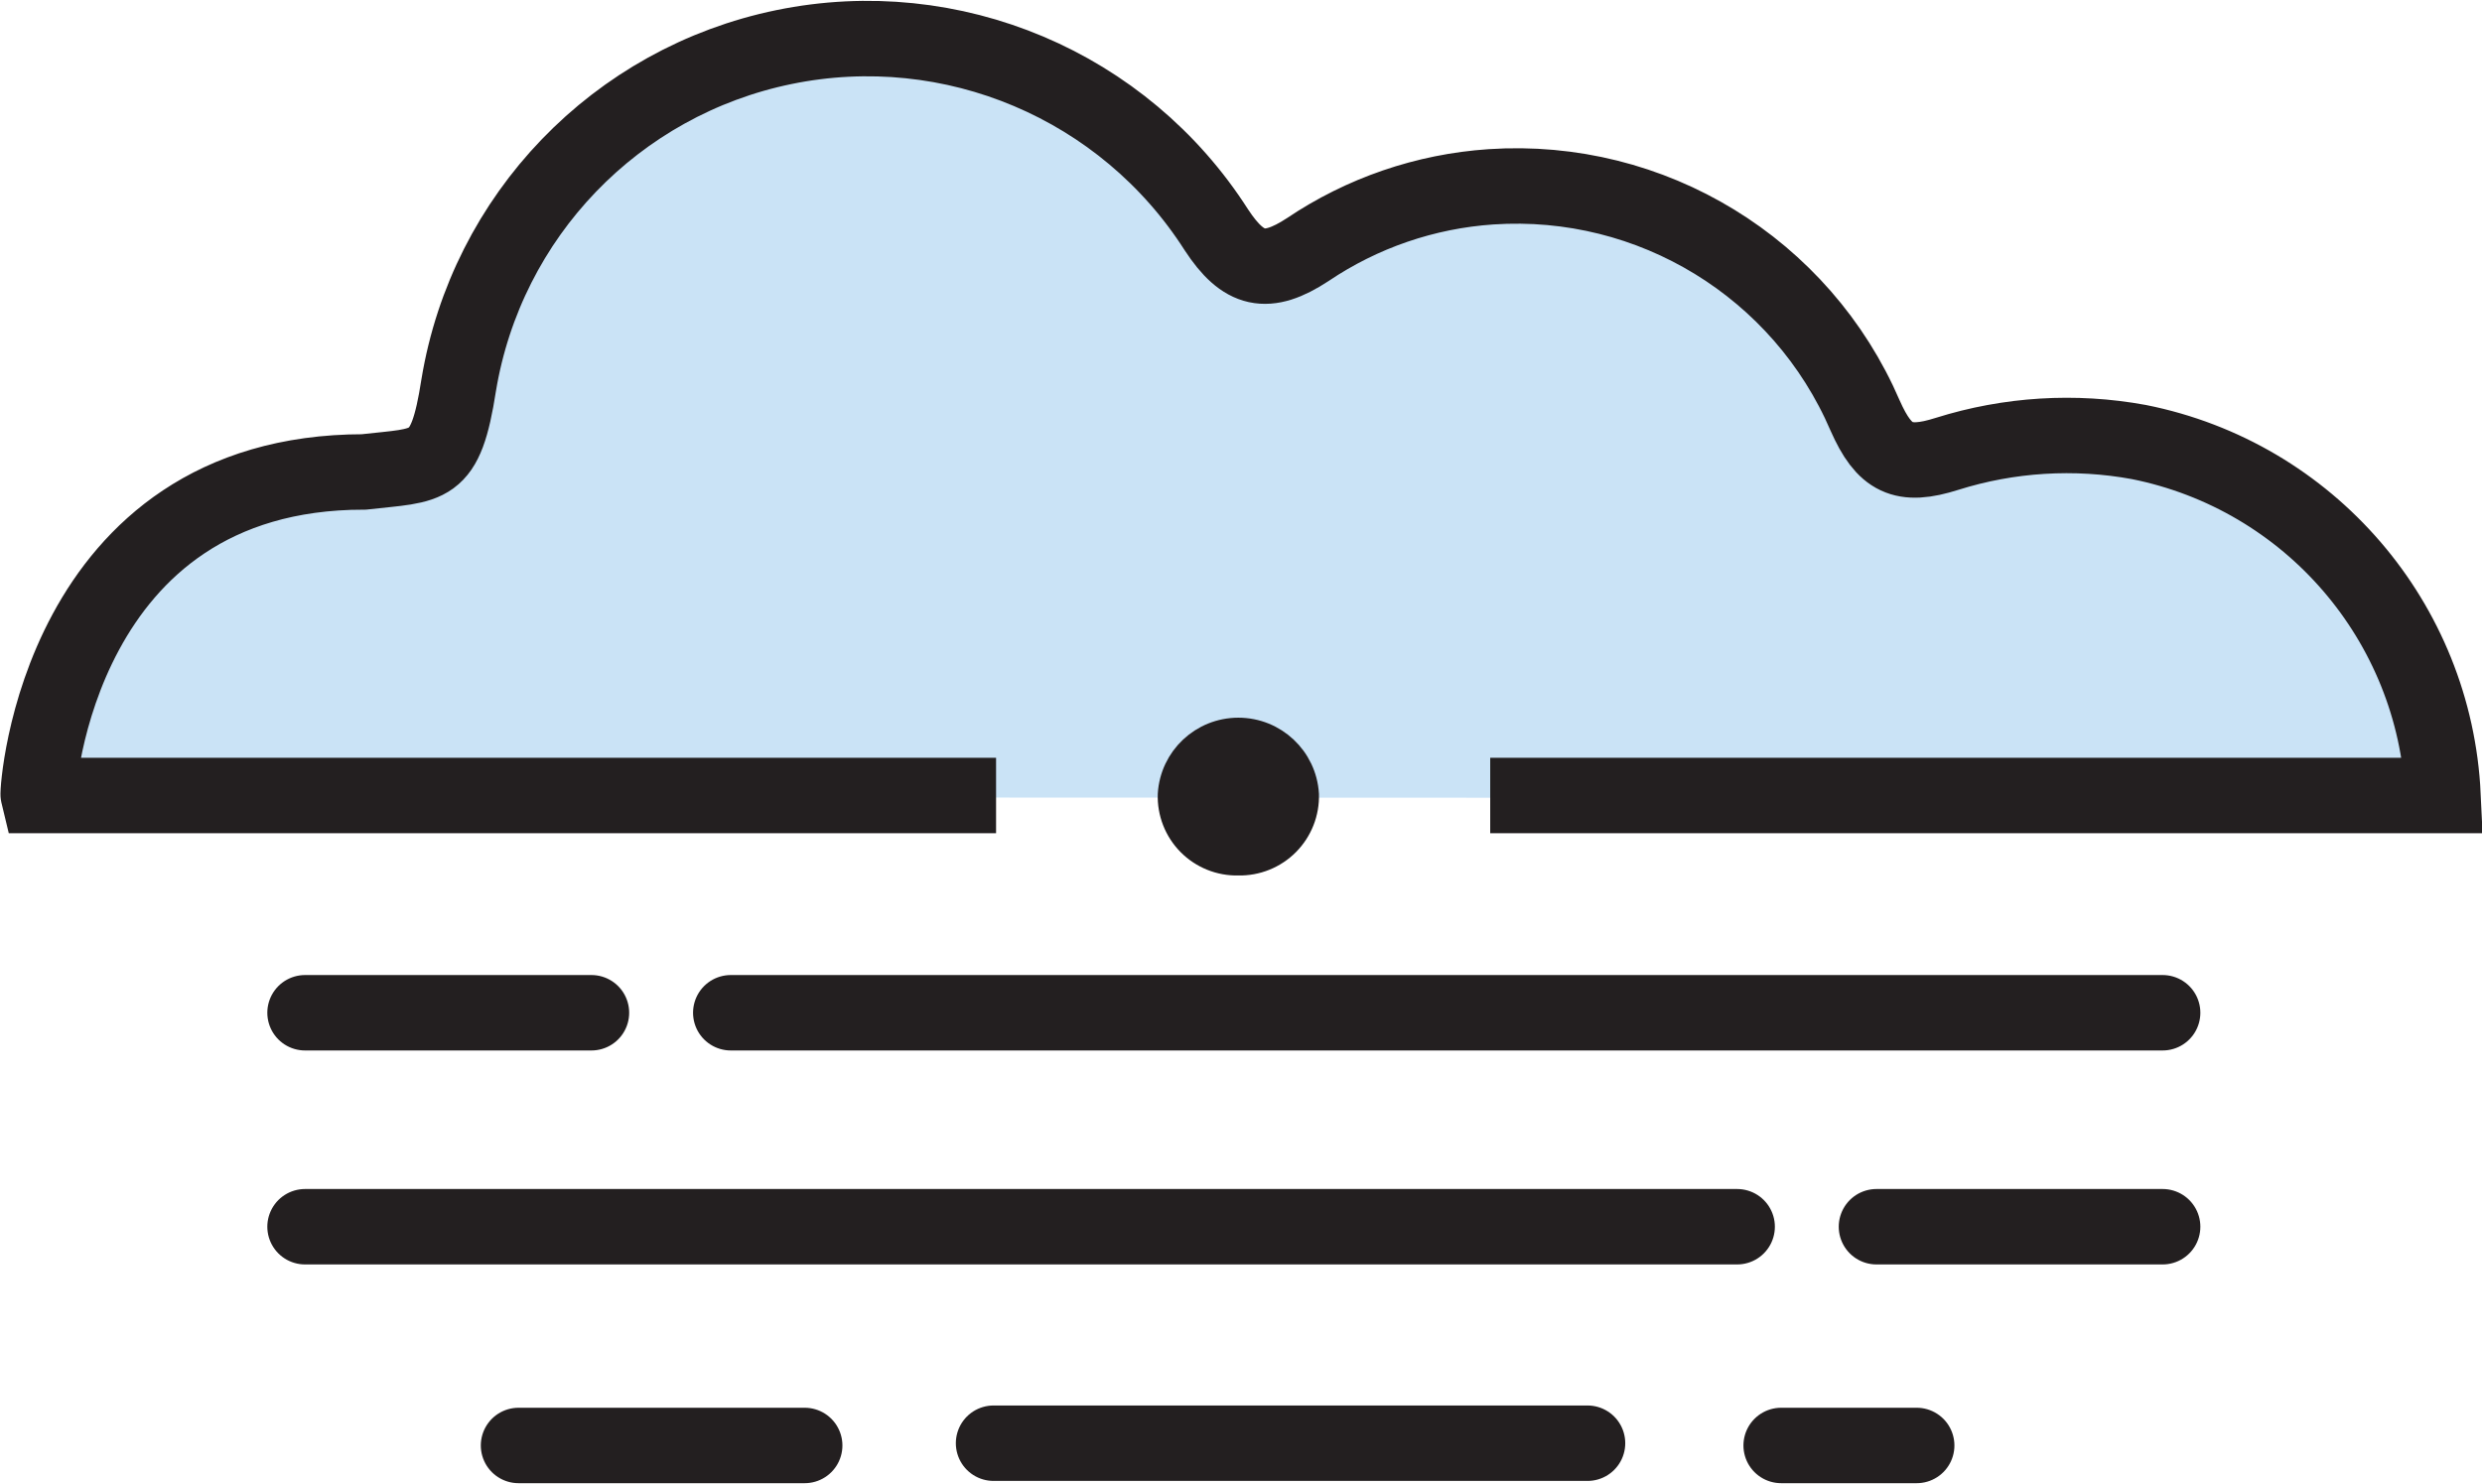
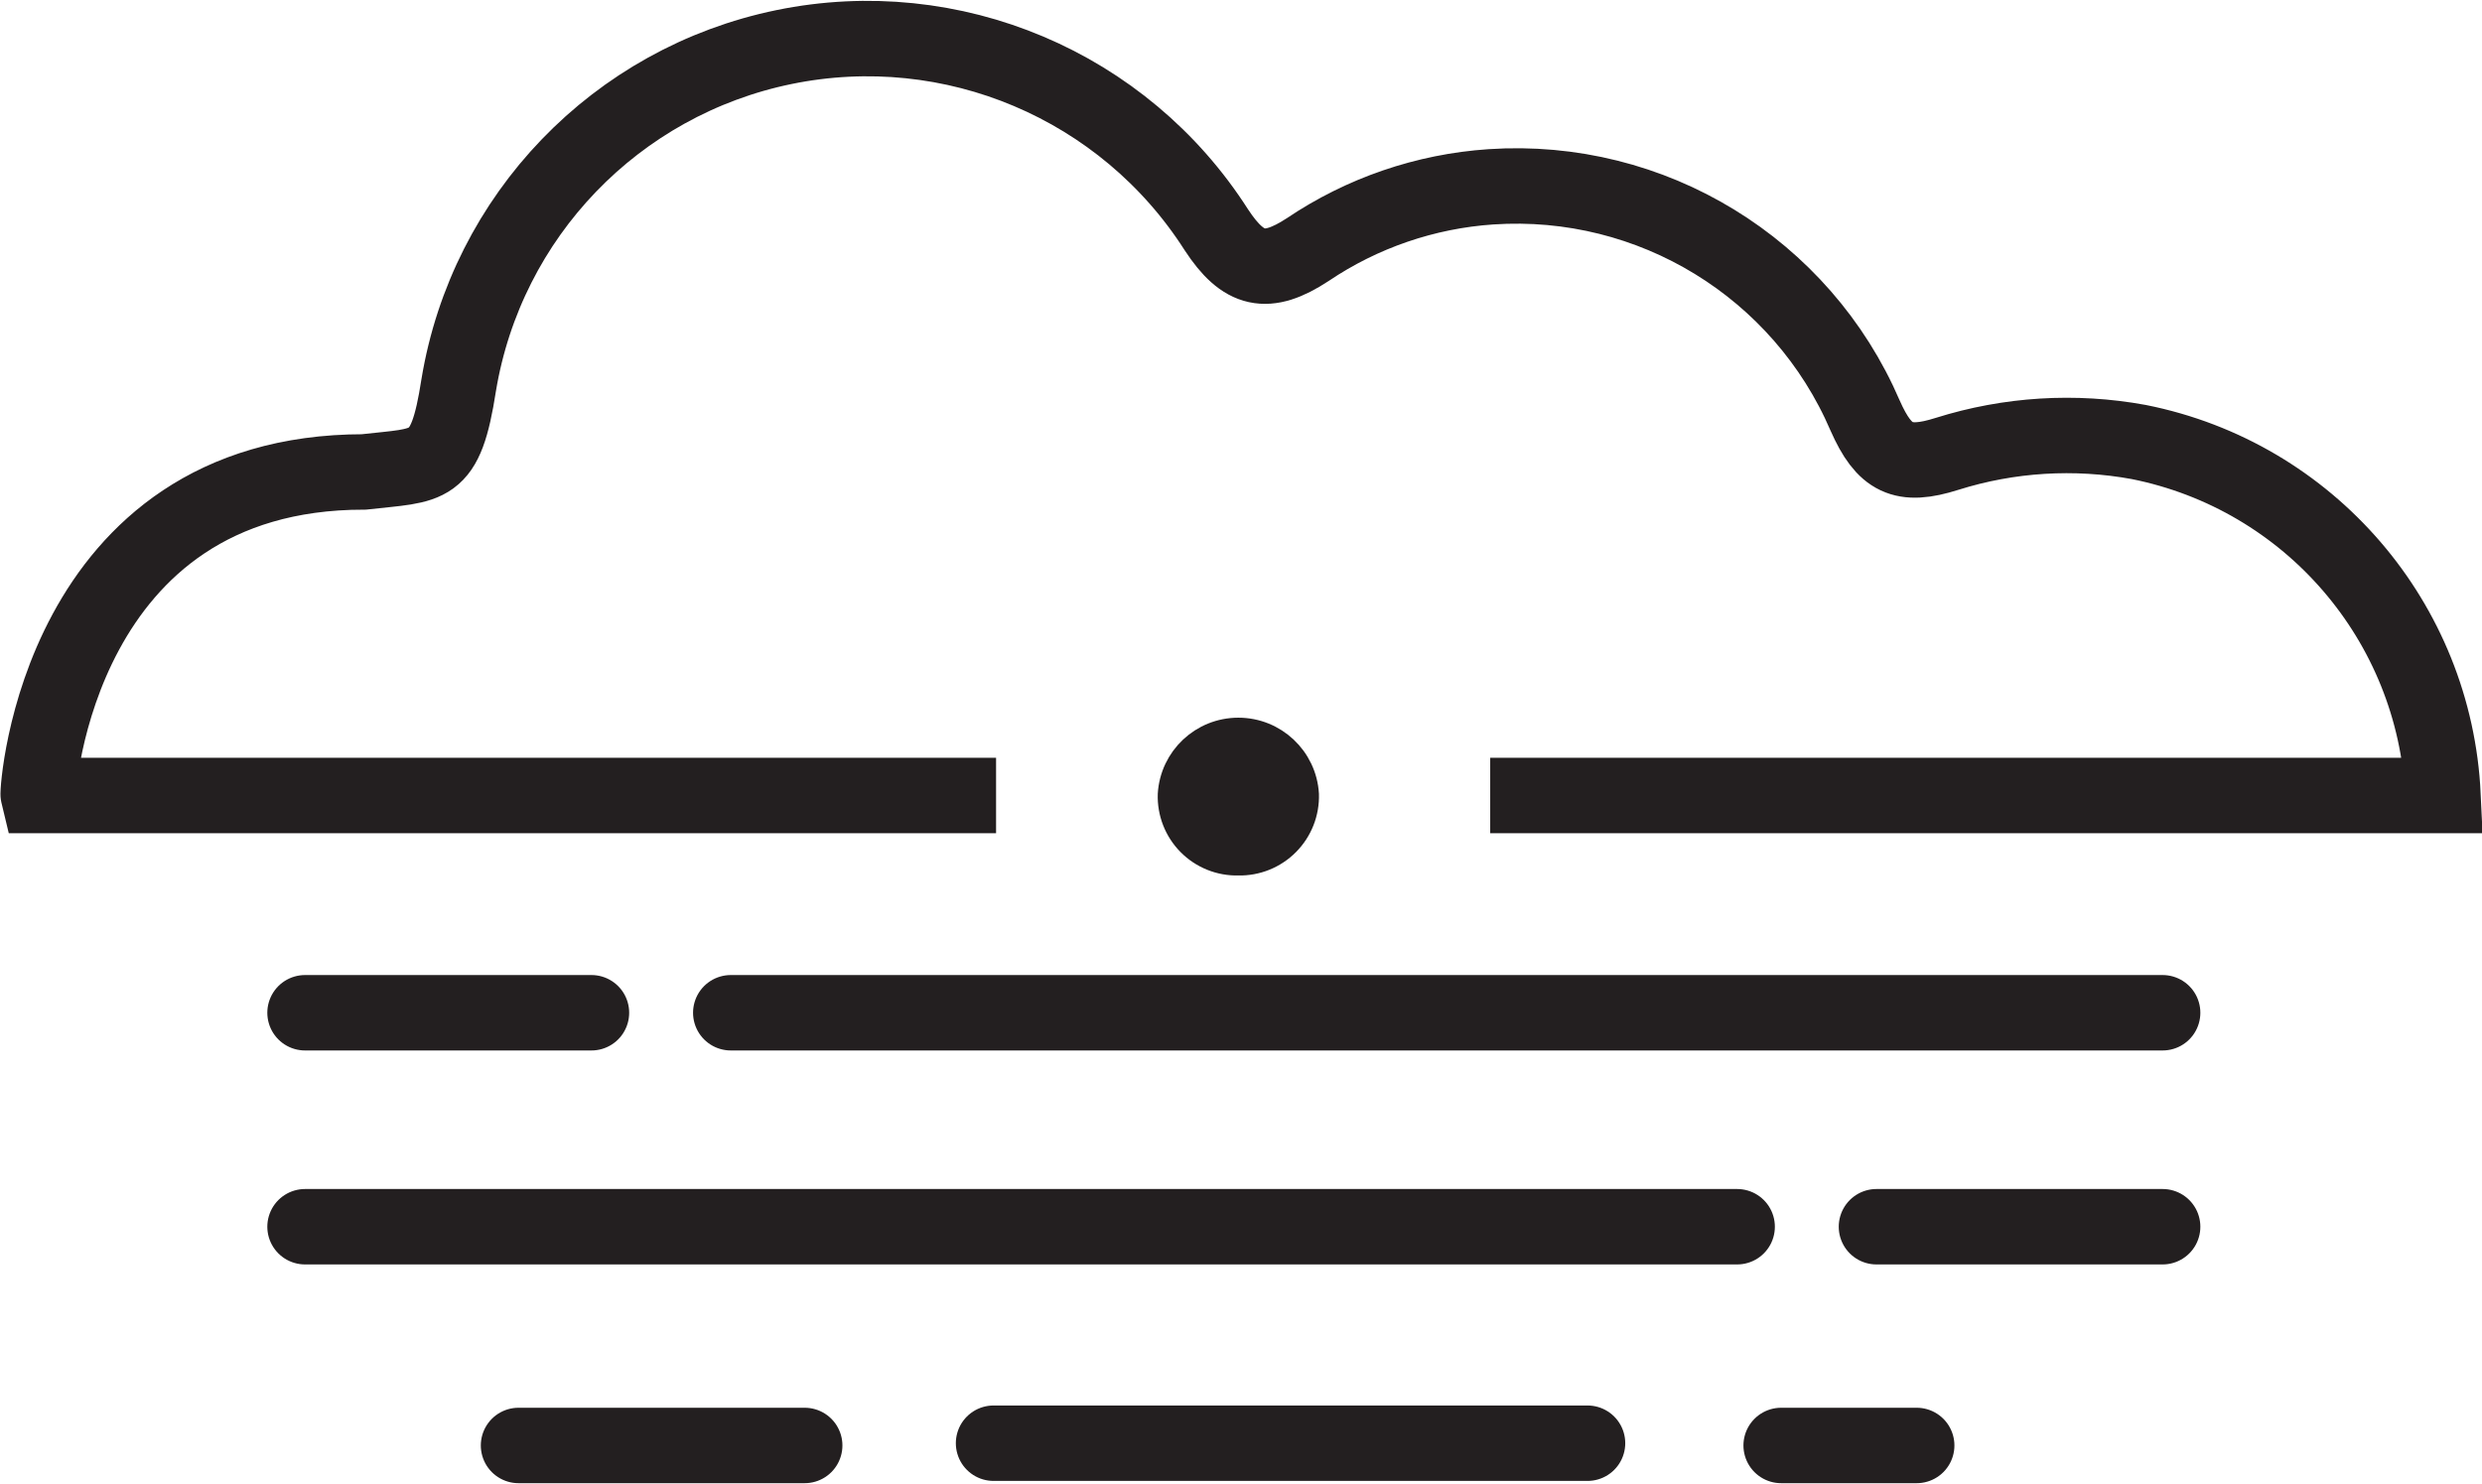
<svg xmlns="http://www.w3.org/2000/svg" viewBox="0 0 98.7 58.99">
  <defs>
-     <style>.cls-1{fill:#cae3f6;}.cls-2,.cls-4{fill:none;stroke-width:3px;}.cls-2,.cls-3,.cls-4{stroke:#231f20;stroke-miterlimit:10;}.cls-3{fill:#231f20;}.cls-4{stroke-linecap:round;}</style>
+     <style>.cls-1,.cls-3{fill:none;stroke-width:3px;}.cls-1,.cls-2,.cls-3{stroke:#231f20;stroke-miterlimit:10;}.cls-2{fill:#231f20;}.cls-3{stroke-linecap:round;}</style>
  </defs>
  <g id="Layer_2" data-name="Layer 2">
    <g id="Layer_1-2" data-name="Layer 1">
-       <path class="cls-1" d="M67.3,31.73H97.2A15.07,15.07,0,0,0,85.1,17.67a15.67,15.67,0,0,0-7.63.47c-1.75.56-2.49.2-3.26-1.53A15.07,15.07,0,0,0,59.34,7.52,14.87,14.87,0,0,0,52,10c-1.63,1.06-2.55.86-3.63-.78a16.48,16.48,0,0,0-30.14,6.18c-.53,3.41-1.12,3.14-3.76,3.45-12.16,0-13,12.67-12.95,12.87H32.66" />
-       <path class="cls-2" d="M59.26,31.64H97.15a15.06,15.06,0,0,0-12.1-14.06,15.87,15.87,0,0,0-7.62.47c-1.76.56-2.5.2-3.26-1.52a15.1,15.1,0,0,0-14.88-9.1A14.82,14.82,0,0,0,52,9.93c-1.62,1.06-2.55.86-3.63-.79a16.47,16.47,0,0,0-30.13,6.18c-.53,3.41-1.13,3.15-3.77,3.45-12.16,0-13,12.67-12.95,12.87H39.61" />
-       <path class="cls-3" d="M49.24,34.32a2.64,2.64,0,0,1-2.7-2.73,2.71,2.71,0,0,1,5.41,0A2.65,2.65,0,0,1,49.24,34.32Z" />
-       <line class="cls-4" x1="29.06" y1="40.28" x2="86" y2="40.28" />
-       <line class="cls-4" x1="12.13" y1="40.28" x2="23.52" y2="40.28" />
-       <line class="cls-4" x1="69.08" y1="48.79" x2="12.13" y2="48.79" />
-       <line class="cls-4" x1="86" y1="48.79" x2="74.62" y2="48.79" />
-       <line class="cls-4" x1="32" y1="57.49" x2="20.62" y2="57.49" />
-       <line class="cls-4" x1="76.22" y1="57.49" x2="70.83" y2="57.49" />
-       <line class="cls-4" x1="63.13" y1="57.4" x2="39.51" y2="57.4" />
+       <path class="cls-1" d="M59.26,31.64H97.15a15.06,15.06,0,0,0-12.1-14.06,15.87,15.87,0,0,0-7.62.47c-1.76.56-2.5.2-3.26-1.52a15.1,15.1,0,0,0-14.88-9.1A14.82,14.82,0,0,0,52,9.93c-1.62,1.06-2.55.86-3.63-.79a16.47,16.47,0,0,0-30.13,6.18c-.53,3.41-1.13,3.15-3.77,3.45-12.16,0-13,12.67-12.95,12.87H39.61" />
+       <path class="cls-2" d="M49.24,34.32a2.64,2.64,0,0,1-2.7-2.73,2.71,2.71,0,0,1,5.41,0A2.65,2.65,0,0,1,49.24,34.32Z" />
+       <line class="cls-3" x1="29.06" y1="40.28" x2="86" y2="40.28" />
+       <line class="cls-3" x1="12.13" y1="40.28" x2="23.52" y2="40.28" />
+       <line class="cls-3" x1="69.08" y1="48.79" x2="12.13" y2="48.79" />
+       <line class="cls-3" x1="86" y1="48.79" x2="74.62" y2="48.79" />
+       <line class="cls-3" x1="32" y1="57.49" x2="20.62" y2="57.49" />
+       <line class="cls-3" x1="76.22" y1="57.49" x2="70.83" y2="57.49" />
+       <line class="cls-3" x1="63.13" y1="57.4" x2="39.51" y2="57.4" />
    </g>
  </g>
</svg>
